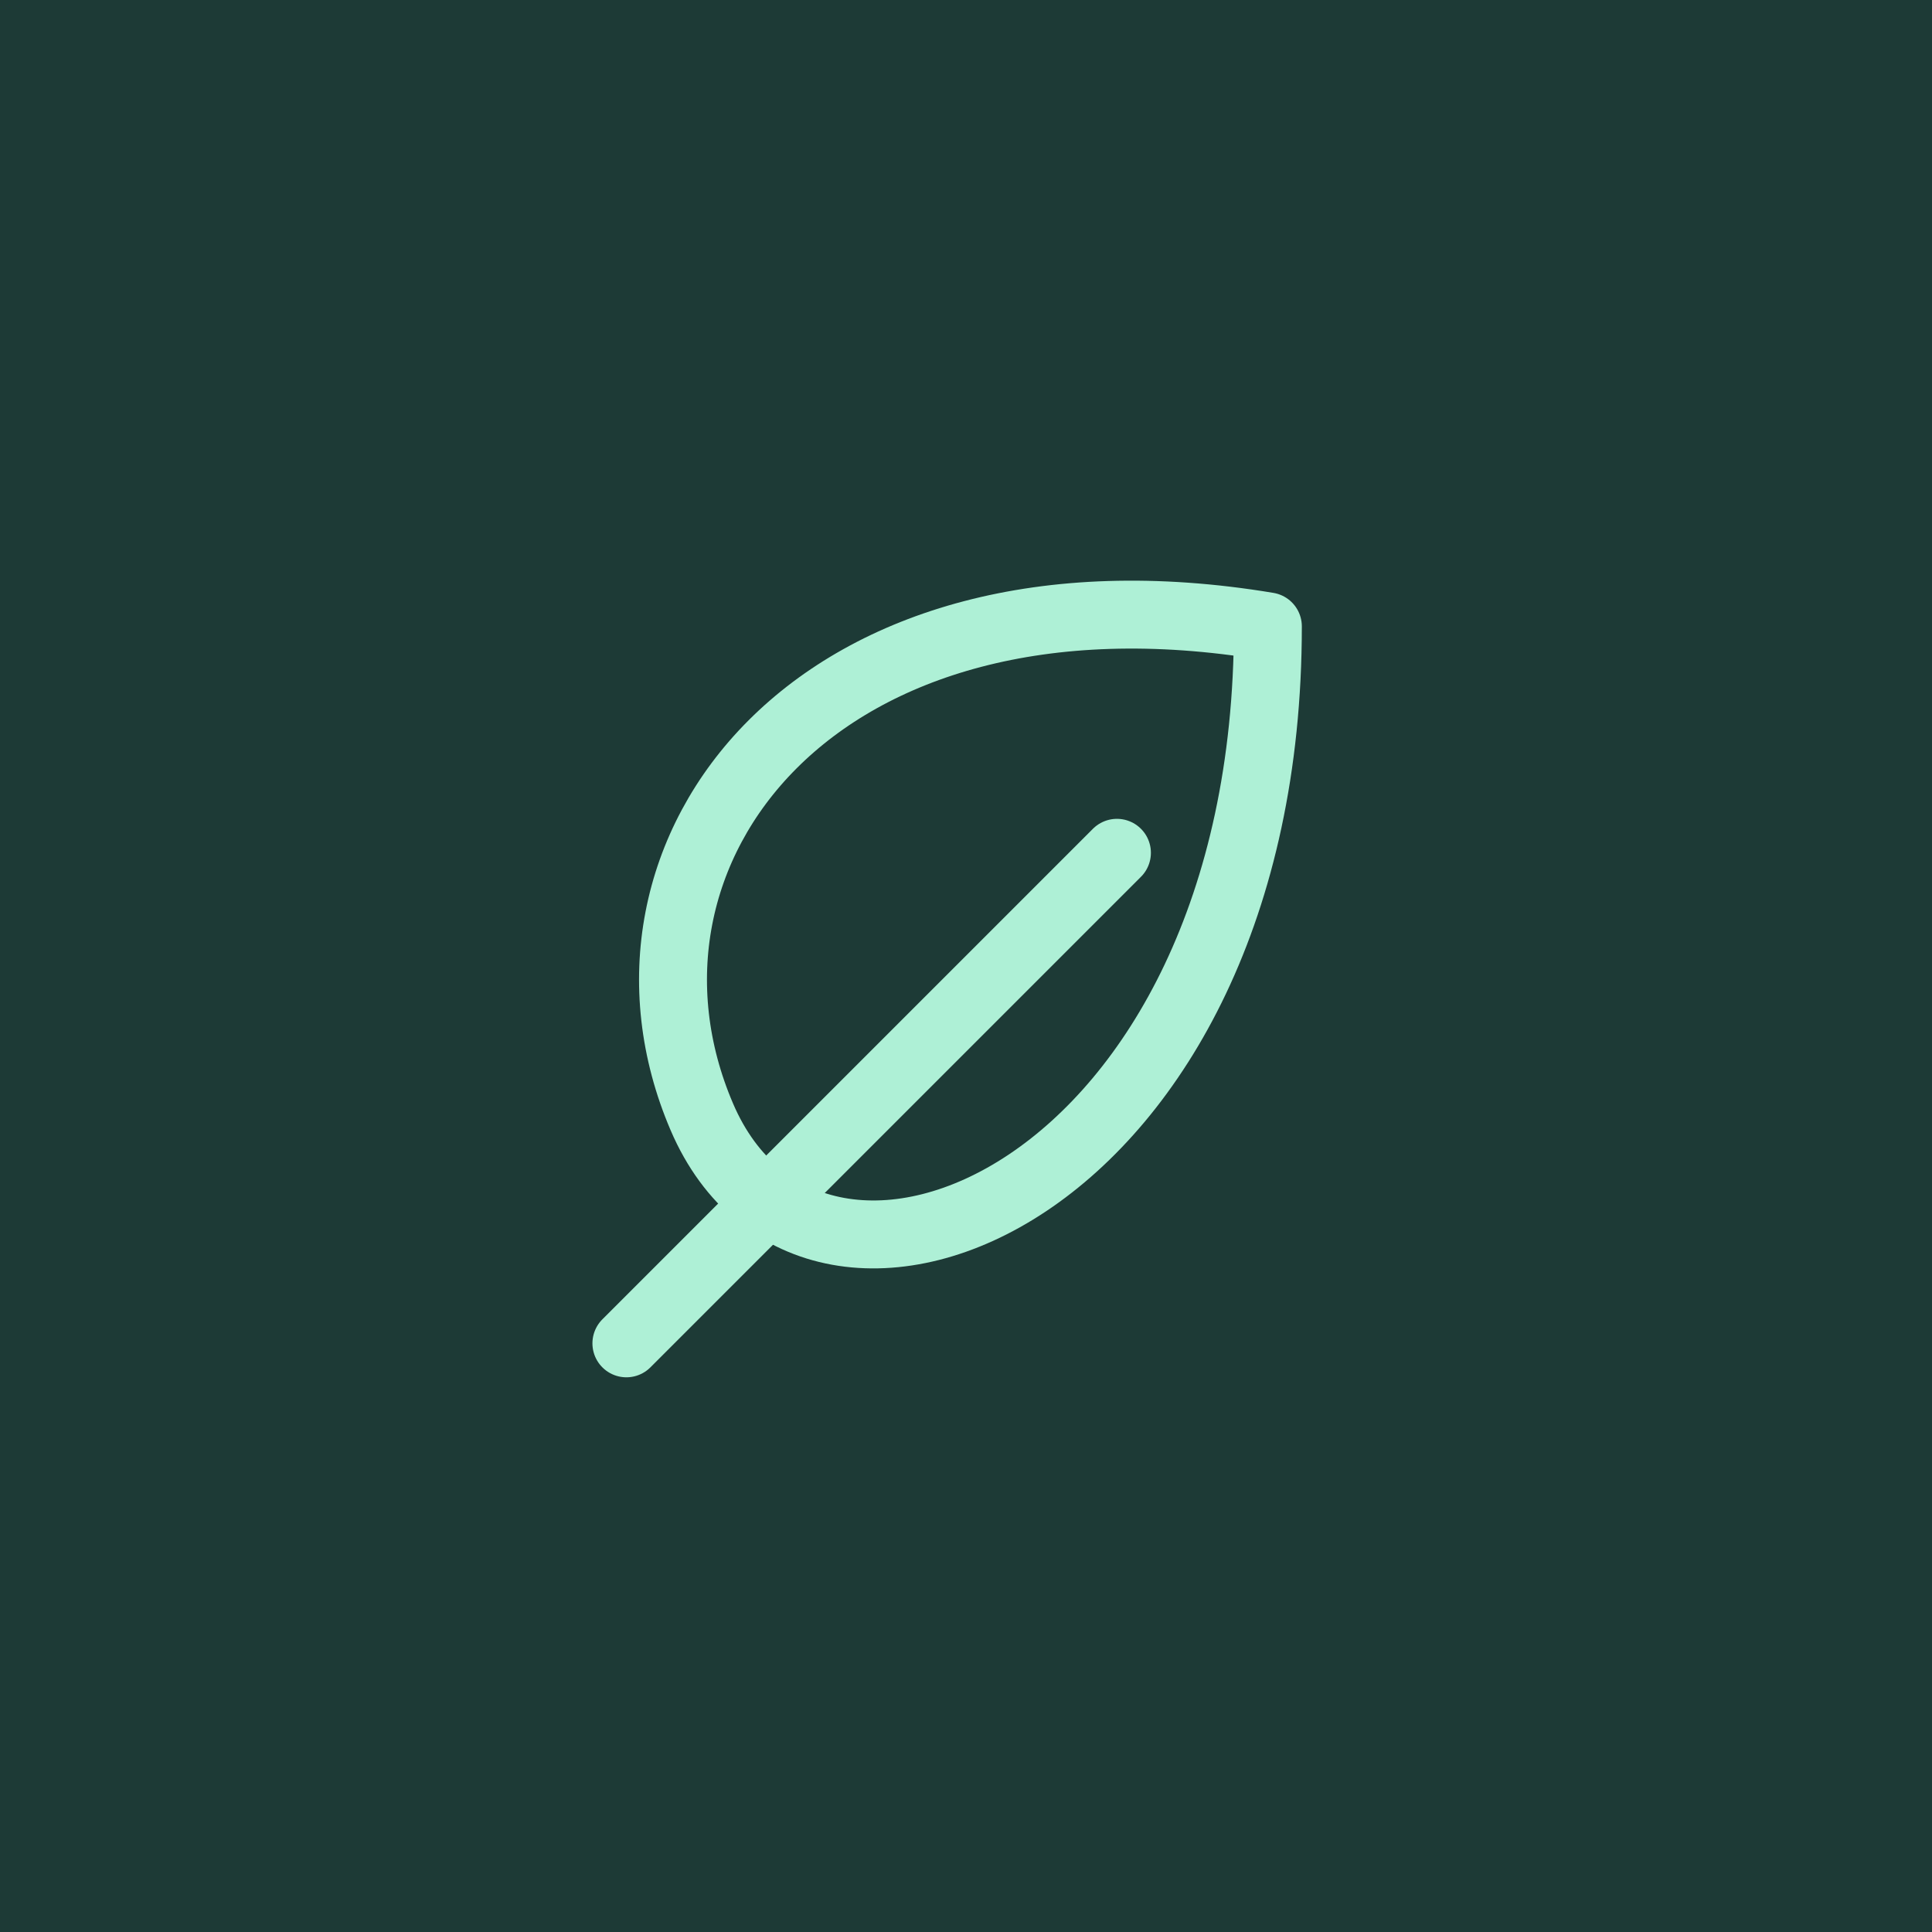
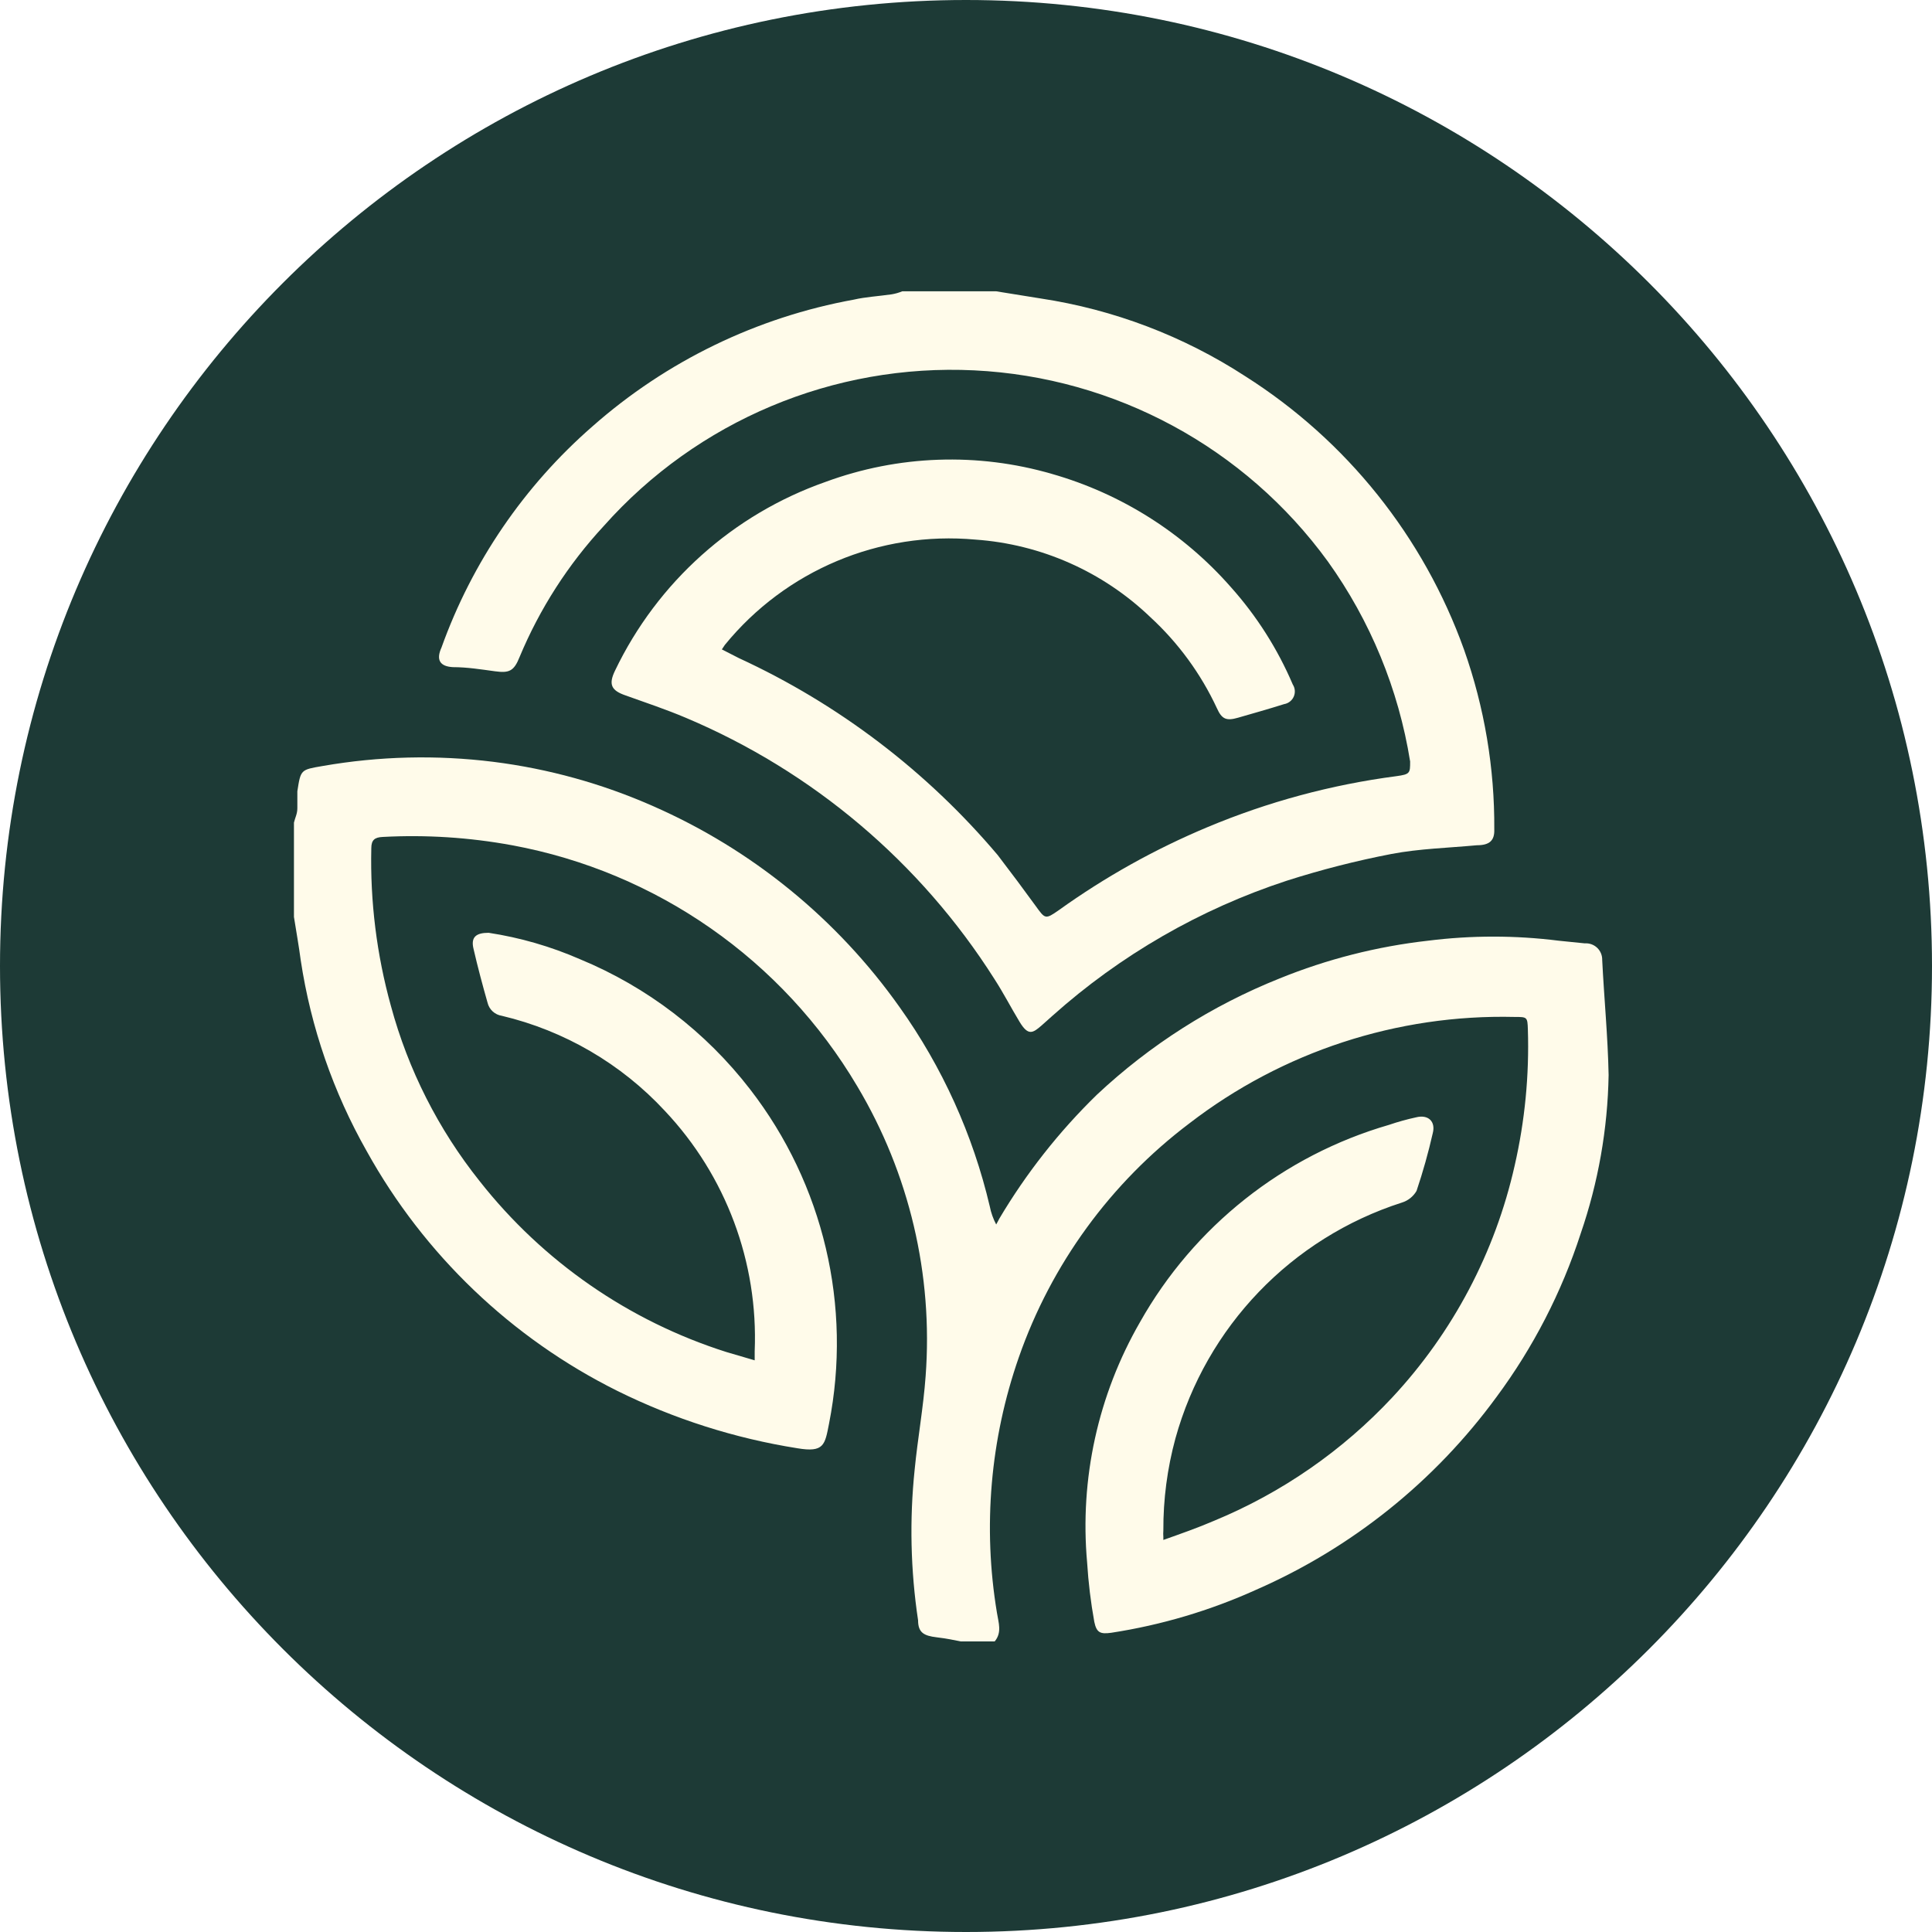
<svg xmlns="http://www.w3.org/2000/svg" width="512" height="512" viewBox="0 0 512 512">
-   <rect width="512" height="512" fill="#1d3a36" />
-   <g transform="translate(136 136) scale(10)" fill="none" stroke="#aef0d6" stroke-width="1.8" stroke-linecap="round" stroke-linejoin="round">
-     <path d="M20 3C8 1 2 9 5 16s15 2 15-13Z" />
-     <path d="m3 22 13-13" />
+   <rect width="512" height="512" rx="256" fill="#1d3a36" />
+   <g fill="#fffbea" transform="translate(0 -87) scale(10)">
+     <path d="M42.46,34.14A.43.43,0,0,0,42,33.7l-.69-.07a13.89,13.89,0,0,0-3.47,0,14.88,14.88,0,0,0-3.93,1,15.47,15.47,0,0,0-4.84,3.08A15.92,15.92,0,0,0,26.48,41s-.05.1-.08.15a1.74,1.74,0,0,1-.17-.48,15,15,0,0,0-2.39-5.28,15.76,15.76,0,0,0-6.54-5.33,15.14,15.14,0,0,0-4.22-1.17A15.29,15.29,0,0,0,8.55,29c-.58.1-.58.09-.67.67,0,.15,0,.3,0,.45s-.06.25-.09.38V33c.06.38.13.77.18,1.15a14.72,14.72,0,0,0,1.75,5.06,15.48,15.48,0,0,0,6.64,6.35,16.61,16.61,0,0,0,4.77,1.52c.71.12.73-.09.84-.65a11,11,0,0,0-2.09-8.86,11,11,0,0,0-4.51-3.45,9.73,9.73,0,0,0-2.42-.7c-.33,0-.48.11-.4.43.11.48.25,1,.37,1.42a.46.46,0,0,0,.38.35,8.6,8.6,0,0,1,4.32,2.52A8.76,8.76,0,0,1,20,44.51c0,.07,0,.13,0,.24l-.75-.22A13.53,13.53,0,0,1,12.71,40a12.81,12.81,0,0,1-2.35-4.64,14.4,14.4,0,0,1-.52-4.18c0-.22.09-.29.3-.3a14.63,14.63,0,0,1,3.43.22,13.47,13.47,0,0,1,9.15,6.39,13.09,13.09,0,0,1,1.81,7.68c-.06.83-.21,1.65-.29,2.47a15.82,15.82,0,0,0,.09,4c0,.33.16.41.49.45s.43.07.64.11h.9c.2-.24.1-.5.06-.76A13.71,13.71,0,0,1,27,44.67a13.23,13.23,0,0,1,4.52-6.2,13.59,13.59,0,0,1,8.62-2.82c.33,0,.34,0,.35.33a14.14,14.14,0,0,1-.35,3.61,13.29,13.29,0,0,1-3.24,6.14A13.53,13.53,0,0,1,32.18,49c-.44.19-.9.35-1.35.51,0-.05,0-.07,0-.08a1,1,0,0,1,0-.17,9.13,9.13,0,0,1,.32-2.44,9.12,9.12,0,0,1,6-6.25.68.68,0,0,0,.39-.31,15.73,15.73,0,0,0,.43-1.53c.08-.31-.12-.5-.44-.42a6.44,6.44,0,0,0-.72.2,11.13,11.13,0,0,0-6.6,5.23,10.82,10.82,0,0,0-1.4,6.37A13.52,13.52,0,0,0,29,51.68c.06.29.16.33.45.29a14.76,14.76,0,0,0,3.84-1.14,15.68,15.68,0,0,0,6.37-5.11,15.08,15.08,0,0,0,2.23-4.33,13.64,13.64,0,0,0,.74-4.2C42.61,36.17,42.51,35.15,42.46,34.14Z" />
+     <path d="M12,26.38c.38,0,.75.06,1.12.11s.5,0,.65-.38A11.76,11.76,0,0,1,16,22.64a12.33,12.33,0,0,1,19.19.94,12.5,12.5,0,0,1,2.18,5.3c0,.31,0,.34-.37.39A19.48,19.48,0,0,0,32,30.62a20,20,0,0,0-3.94,2.2c-.36.25-.36.24-.62-.12s-.67-.91-1-1.34a19.86,19.86,0,0,0-6.86-5.22l-.45-.23.08-.12A7.67,7.67,0,0,1,25.85,23a7.45,7.45,0,0,1,4.63,2.05,7.68,7.68,0,0,1,1.77,2.42c.13.29.25.34.56.25s.81-.23,1.22-.36a.34.34,0,0,0,.23-.52,9.42,9.42,0,0,0-1.64-2.58,9.94,9.94,0,0,0-4.74-3,9.6,9.6,0,0,0-6,.21,9.78,9.78,0,0,0-5.58,5c-.18.37-.1.53.28.66.53.19,1.07.37,1.59.59a17.93,17.93,0,0,1,8.18,6.92c.24.37.44.76.67,1.14s.35.3.59.09l.28-.25a17.49,17.49,0,0,1,6.21-3.58,24.09,24.09,0,0,1,2.78-.71c.74-.14,1.51-.16,2.26-.23.34,0,.47-.13.46-.42a14,14,0,0,0-.8-4.76A14.29,14.29,0,0,0,33,18.67a13.72,13.72,0,0,0-5.42-2.06l-1.18-.19H23.91a1.29,1.29,0,0,1-.28.08c-.35.05-.7.07-1,.14A14.34,14.34,0,0,0,15.7,20a14.08,14.08,0,0,0-4,5.86C11.55,26.19,11.66,26.36,12,26.38Z" />
  </g>
</svg>
